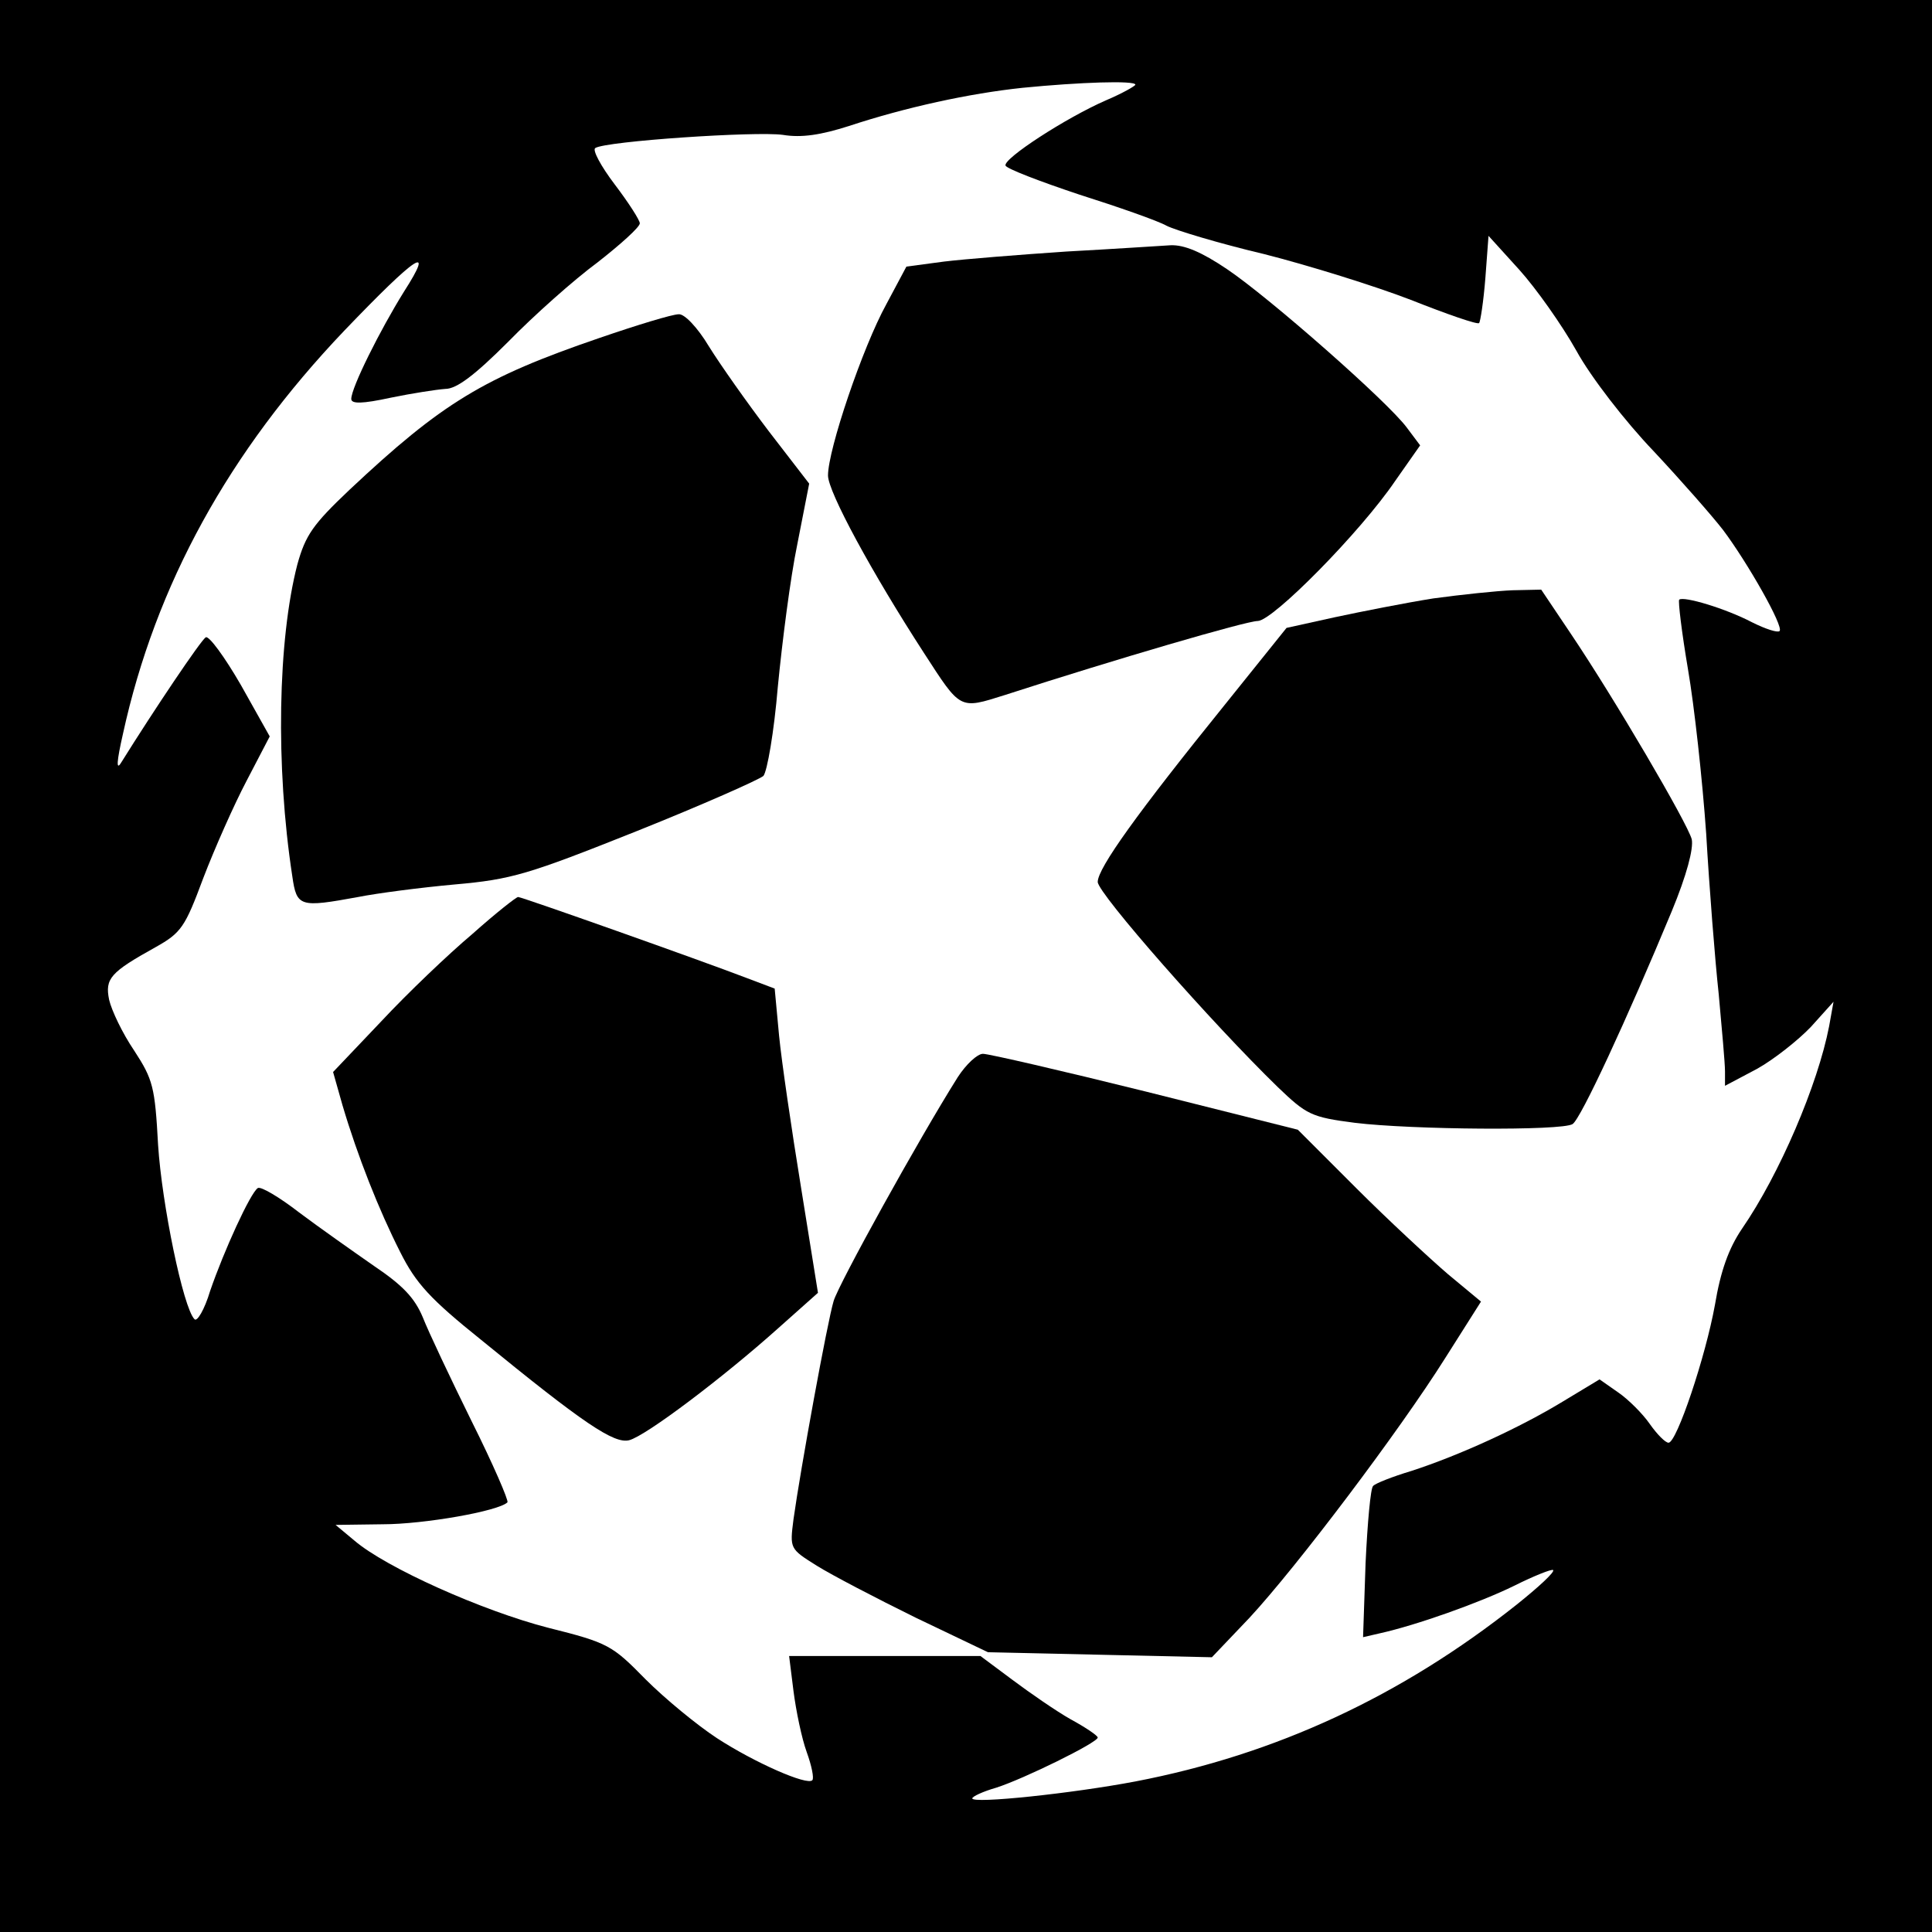
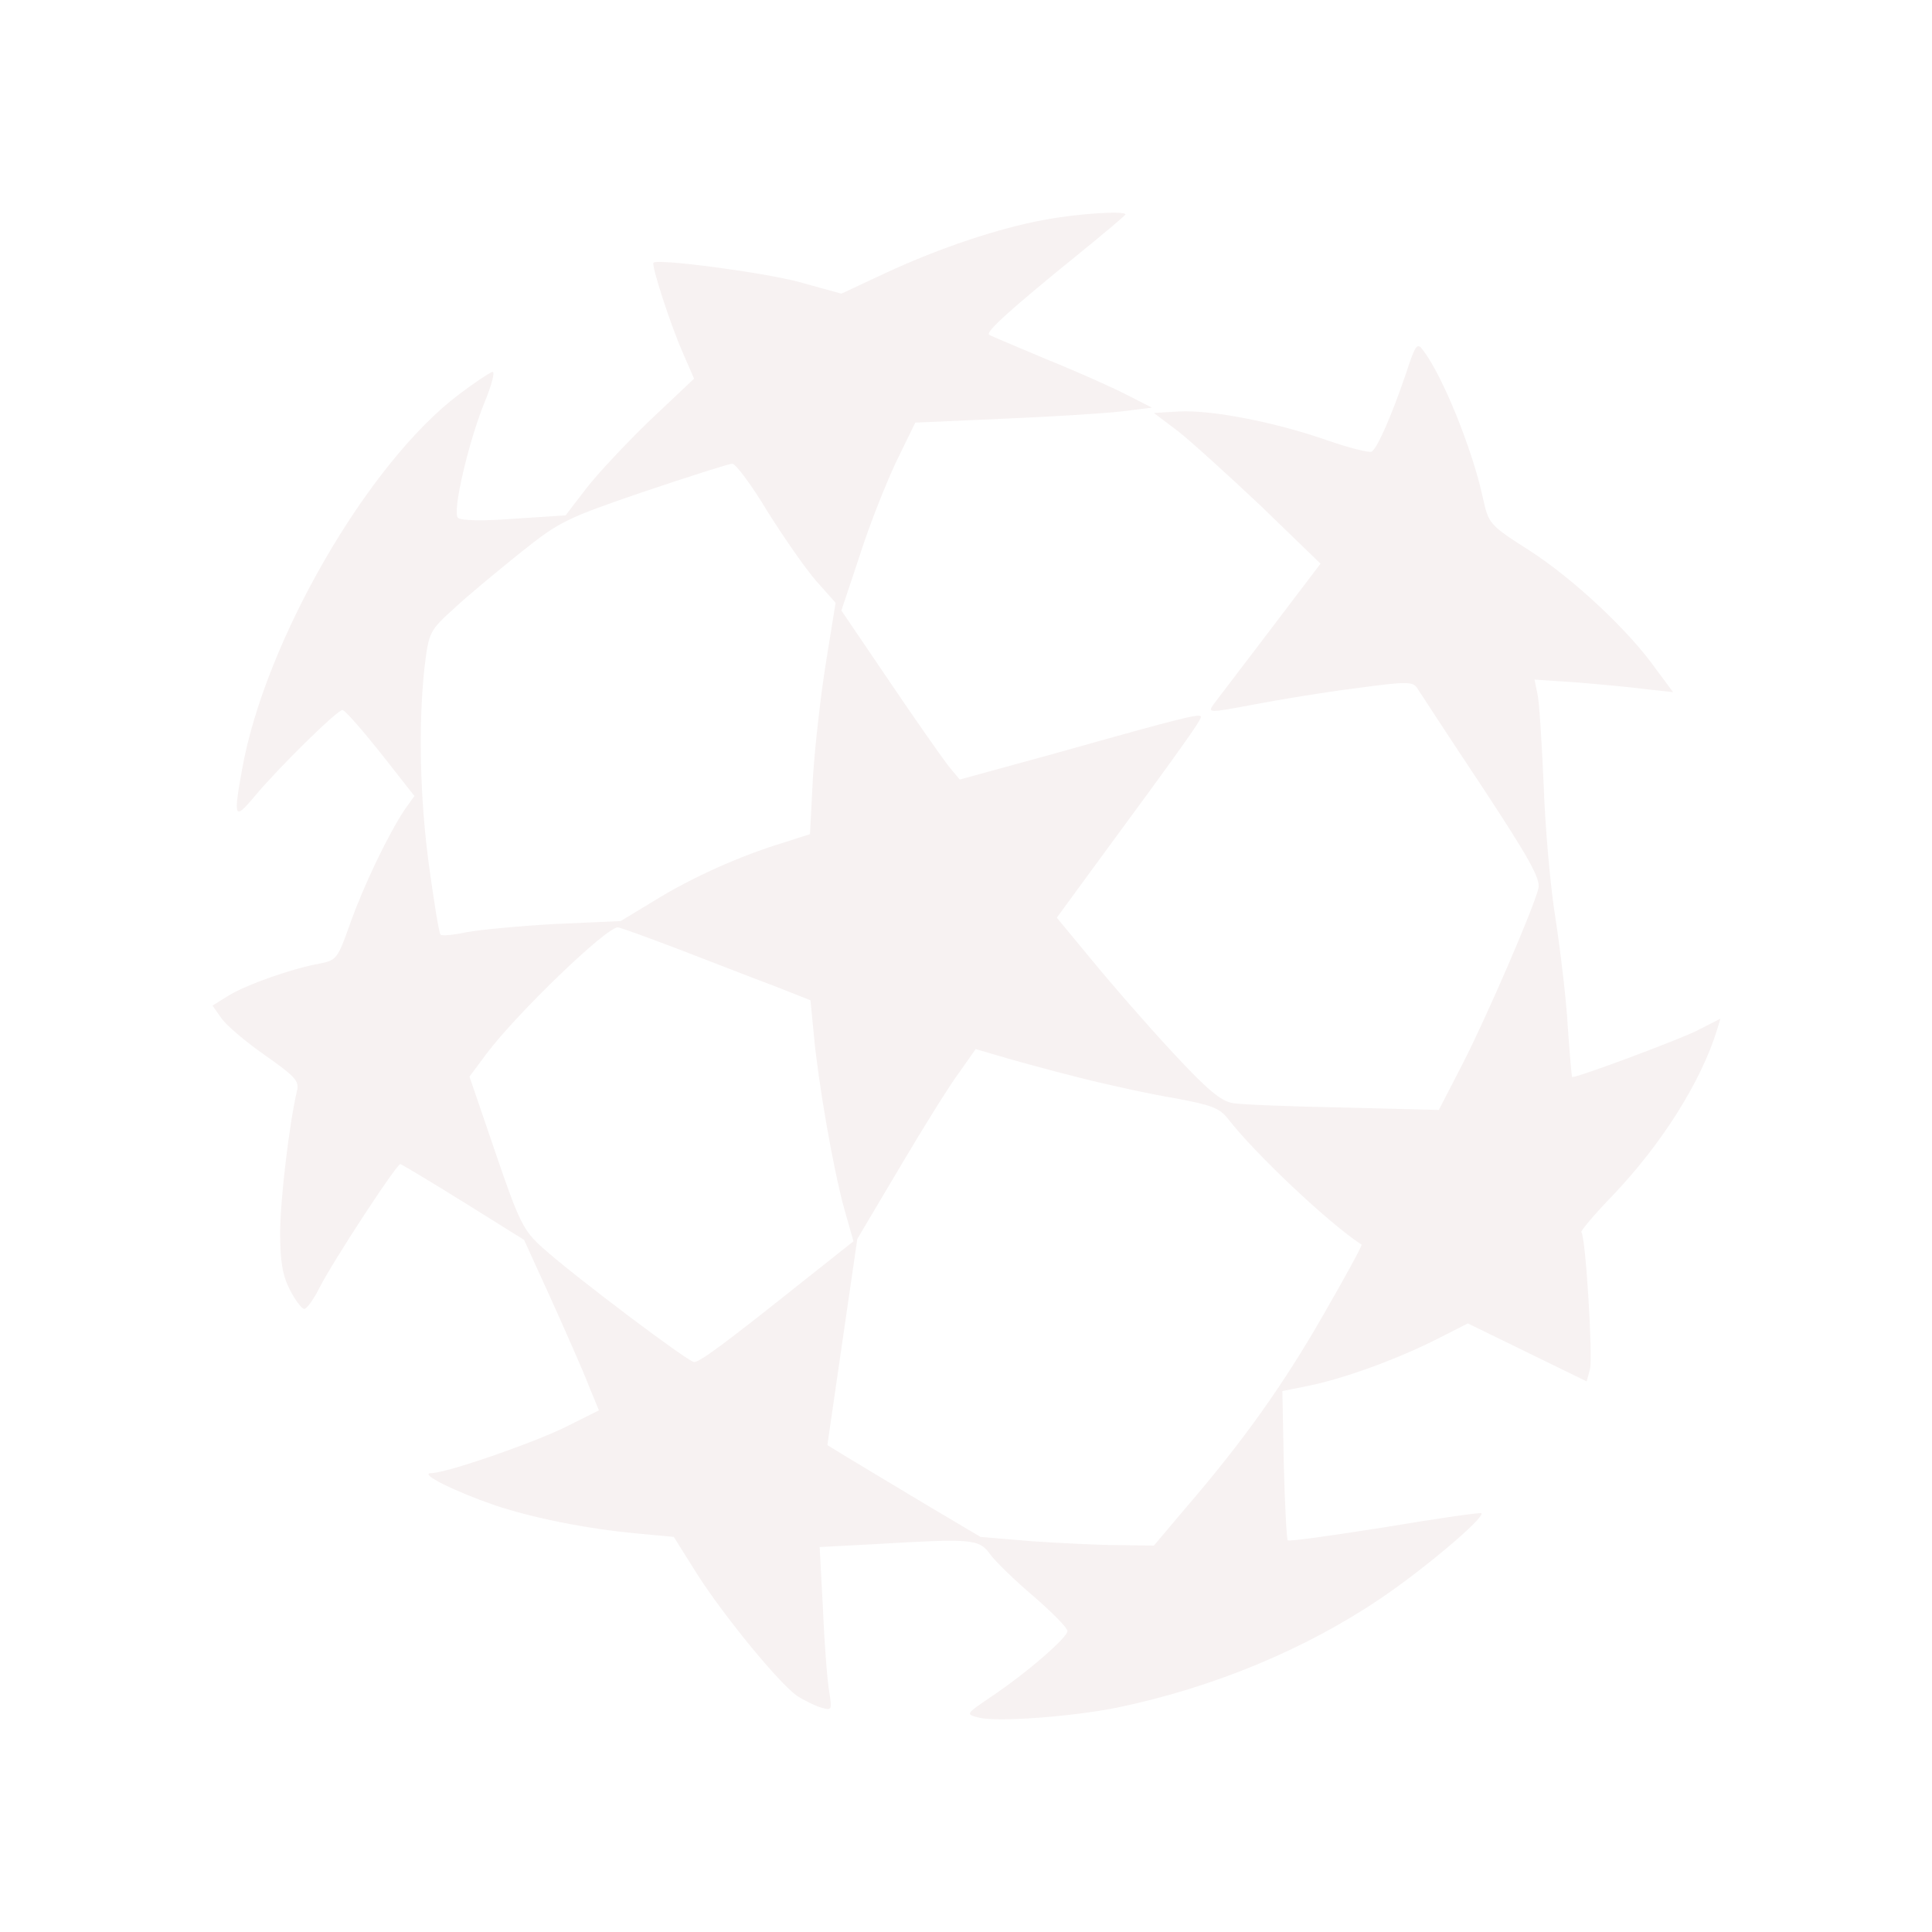
- <svg xmlns="http://www.w3.org/2000/svg" version="1.0" width="308pt" height="308pt" viewBox="0 0 308 308" preserveAspectRatio="xMidYMid meet">
-   <g transform="translate(0,308) scale(0.1,-0.1)" fill="#000000" stroke="none">
-     <path d="M0 1540 l0 -1540 1540 0 1540 0 0 1540 0 1540 -1540 0 -1540 0 0 -1540z m1810 1405 c0 -2 -21 -14 -47 -25 -64 -28 -164 -93 -160 -104 2 -5 54 -25 117 -46 63 -20 126 -42 140 -50 14 -7 83 -28 155 -45 71 -18 177 -51 234 -73 58 -23 107 -40 109 -37 2 2 7 34 10 72 l5 67 49 -54 c27 -30 68 -88 91 -129 23 -42 78 -113 123 -160 44 -47 94 -104 111 -126 39 -52 97 -154 90 -161 -3 -3 -22 3 -44 14 -42 22 -109 42 -116 36 -2 -2 4 -52 14 -111 10 -58 23 -176 29 -262 5 -86 14 -201 20 -256 5 -55 10 -110 10 -123 l0 -23 51 27 c27 15 66 46 86 67 l36 40 -7 -39 c-18 -93 -79 -236 -139 -323 -21 -31 -34 -67 -43 -121 -15 -83 -61 -220 -74 -220 -5 0 -18 13 -30 30 -11 16 -34 39 -50 50 l-30 21 -58 -35 c-69 -42 -165 -86 -242 -111 -30 -9 -58 -20 -61 -24 -4 -3 -9 -59 -12 -123 l-4 -118 26 6 c59 13 160 49 215 76 32 16 60 27 62 25 3 -3 -23 -27 -58 -55 -184 -146 -384 -239 -608 -282 -100 -19 -260 -36 -260 -27 0 3 17 11 38 17 44 14 162 72 162 80 0 3 -19 16 -43 29 -23 13 -65 42 -93 63 l-51 38 -153 0 -152 0 7 -56 c4 -31 13 -75 21 -97 8 -22 12 -42 9 -45 -8 -9 -92 28 -152 67 -32 21 -83 63 -114 94 -53 54 -59 58 -155 82 -105 27 -259 96 -309 139 l-30 25 75 1 c66 0 185 21 199 35 2 3 -23 61 -57 129 -34 69 -69 143 -78 166 -13 31 -32 51 -78 82 -33 23 -87 61 -119 85 -31 24 -61 42 -66 39 -12 -8 -54 -100 -76 -164 -9 -30 -21 -50 -25 -45 -18 18 -52 184 -58 278 -5 92 -8 104 -38 150 -19 28 -36 64 -40 81 -7 34 2 44 74 84 41 23 47 32 76 110 18 47 49 117 69 155 l37 71 -46 82 c-26 45 -51 79 -56 76 -8 -5 -82 -115 -135 -200 -8 -13 -7 2 3 46 52 238 169 450 353 643 116 121 145 140 95 62 -38 -61 -84 -153 -84 -171 0 -8 17 -8 63 2 34 7 73 13 87 14 18 0 47 22 100 75 41 42 105 99 143 127 37 29 67 56 67 62 0 5 -18 33 -40 62 -22 29 -36 55 -31 58 17 11 256 27 299 21 30 -5 61 0 105 14 91 30 192 52 277 61 91 9 180 12 180 5z" />
-     <path d="M1700 2679 c-74 -5 -162 -12 -195 -16 l-60 -8 -32 -60 c-38 -69 -93 -232 -93 -273 0 -26 70 -155 153 -283 59 -91 56 -90 129 -67 176 57 385 118 403 118 24 0 164 142 219 223 l40 57 -21 28 c-30 41 -220 208 -287 253 -40 27 -68 39 -90 38 -17 -1 -92 -6 -166 -10z" />
-     <path d="M955 2541 c-184 -63 -250 -103 -398 -242 -58 -55 -70 -72 -83 -119 -31 -120 -35 -321 -8 -497 7 -49 12 -50 105 -33 30 6 99 15 154 20 91 8 117 16 290 85 105 42 195 82 202 88 6 7 17 70 23 142 7 72 20 174 31 227 l19 97 -64 83 c-35 46 -78 107 -96 136 -18 30 -39 52 -48 51 -10 0 -66 -17 -127 -38z" />
-     <path d="M2285 2126 c-44 -7 -115 -21 -157 -30 l-77 -17 -98 -122 c-139 -172 -203 -261 -203 -283 0 -18 182 -225 287 -327 46 -44 53 -48 123 -57 90 -11 330 -13 347 -2 13 8 87 168 158 339 24 58 35 100 32 115 -7 26 -123 224 -193 328 l-47 70 -46 -1 c-25 -1 -82 -7 -126 -13z" />
-     <path d="M753 1591 c-38 -32 -103 -94 -145 -139 l-77 -81 15 -53 c24 -81 58 -167 92 -234 25 -50 48 -75 129 -140 164 -134 212 -166 236 -160 27 7 151 101 237 178 l64 57 -27 168 c-15 92 -31 201 -35 242 l-7 75 -45 17 c-73 28 -358 129 -364 129 -3 0 -36 -26 -73 -59z" />
-     <path d="M1527 1363 c-63 -100 -190 -330 -198 -357 -10 -33 -53 -269 -64 -348 -6 -47 -6 -47 37 -74 24 -15 95 -52 158 -83 l115 -55 179 -4 178 -4 60 63 c76 82 239 298 312 414 l57 90 -53 44 c-29 25 -95 86 -146 137 l-93 93 -243 61 c-133 33 -250 60 -259 60 -9 0 -27 -17 -40 -37z" />
+ <svg xmlns="http://www.w3.org/2000/svg" version="1.0" width="400pt" height="400pt" viewBox="0 0 400 400" preserveAspectRatio="xMidYMid meet">
+   <g transform="translate(0,400) scale(0.1,-0.1)" fill="#f7f2f2" stroke="none">
+     <path d="M2163 3545 c-94 -17 -217 -58 -329 -110 l-92 -43 -87 24 c-74 20 -294 49 -302 40 -5 -5 36 -131 61 -187 l23 -53 -90 -85 c-49 -47 -109 -111 -133 -142 l-43 -56 -107 -7 c-64 -5 -110 -4 -116 2 -12 12 22 158 56 241 14 34 21 61 16 61 -4 0 -36 -21 -69 -46 -189 -142 -403 -512 -450 -778 -18 -100 -16 -105 26 -55 47 57 171 179 182 179 5 0 40 -40 79 -89 l70 -89 -20 -28 c-34 -51 -85 -157 -113 -236 -26 -73 -28 -76 -63 -83 -57 -10 -153 -44 -190 -67 l-32 -20 19 -27 c11 -15 51 -49 90 -76 61 -43 71 -53 66 -73 -16 -67 -35 -227 -35 -295 0 -58 5 -88 20 -117 11 -22 25 -40 30 -40 5 0 19 19 31 43 29 57 160 257 168 257 3 -1 62 -36 131 -79 l125 -78 57 -125 c31 -69 66 -148 77 -177 l21 -51 -68 -34 c-67 -33 -247 -96 -280 -96 -25 -1 50 -38 131 -66 81 -27 190 -49 297 -59 l75 -7 49 -78 c55 -86 168 -224 206 -251 14 -9 36 -20 49 -24 23 -7 24 -6 18 31 -4 22 -10 98 -13 170 l-7 131 114 6 c202 12 216 11 239 -21 11 -15 51 -54 90 -87 38 -33 70 -65 70 -72 0 -13 -82 -85 -158 -136 -53 -36 -53 -36 -26 -43 38 -10 196 2 289 21 196 41 385 119 541 224 87 58 219 169 211 178 -2 2 -93 -11 -200 -29 -108 -17 -199 -30 -201 -27 -2 2 -6 73 -8 156 l-3 153 55 11 c73 15 180 54 262 95 l67 34 123 -60 123 -60 7 26 c6 24 -9 274 -18 283 -2 2 27 37 65 76 102 107 183 236 216 343 l7 23 -49 -25 c-38 -19 -244 -96 -258 -96 -1 0 -5 46 -9 103 -3 56 -15 156 -25 222 -11 66 -22 192 -25 280 -4 88 -9 173 -13 189 l-6 29 89 -6 c49 -4 113 -10 143 -14 l55 -6 -35 47 c-56 80 -172 188 -262 246 -85 54 -85 56 -97 110 -22 101 -83 251 -123 304 -13 18 -16 14 -37 -50 -29 -85 -58 -151 -70 -159 -5 -3 -48 8 -94 24 -106 37 -239 63 -306 59 l-51 -3 49 -37 c27 -21 104 -91 173 -156 l123 -119 -104 -137 c-58 -76 -111 -146 -118 -155 -12 -17 -8 -17 82 0 52 10 148 26 213 34 109 15 119 14 128 -1 6 -9 65 -100 133 -202 100 -152 122 -192 117 -212 -11 -43 -105 -261 -156 -361 l-50 -97 -197 5 c-108 2 -211 6 -229 9 -25 4 -53 27 -127 107 -52 56 -126 141 -166 190 l-72 87 68 93 c203 276 234 320 230 324 -5 5 -36 -2 -295 -75 l-204 -56 -24 29 c-13 17 -68 95 -122 175 l-99 146 38 114 c20 63 55 151 76 195 l39 80 180 8 c99 4 209 11 245 15 l65 8 -53 27 c-29 15 -103 48 -165 73 -61 26 -115 48 -119 51 -9 5 48 56 185 167 53 43 97 80 97 82 0 8 -98 2 -167 -11z m-574 -604 c34 -54 79 -119 101 -144 l40 -45 -20 -124 c-11 -68 -23 -175 -27 -239 l-6 -116 -56 -18 c-89 -27 -189 -72 -265 -119 l-71 -43 -135 -6 c-74 -4 -157 -12 -184 -17 -27 -6 -52 -8 -54 -5 -3 3 -13 65 -23 137 -20 144 -23 300 -10 417 9 73 10 75 63 123 29 27 91 78 137 115 79 63 93 70 254 125 95 32 177 58 183 58 7 0 40 -44 73 -99z m-182 -907 c65 -25 152 -59 195 -75 l76 -30 7 -72 c9 -98 40 -277 63 -360 l19 -67 -111 -88 c-157 -125 -207 -162 -219 -162 -12 0 -251 180 -314 237 -39 35 -48 52 -97 196 l-54 158 35 47 c63 84 248 262 272 262 5 0 62 -21 128 -46z m823 -264 c63 -16 155 -36 204 -44 75 -14 91 -20 109 -43 55 -71 206 -214 276 -260 2 -1 -34 -67 -79 -145 -83 -145 -167 -263 -286 -401 l-65 -77 -72 1 c-40 0 -120 4 -180 8 l-107 9 -123 73 c-67 40 -138 83 -158 95 l-36 22 31 214 31 213 89 150 c49 83 104 171 123 196 l33 47 48 -14 c26 -8 99 -28 162 -44z" />
  </g>
</svg>
